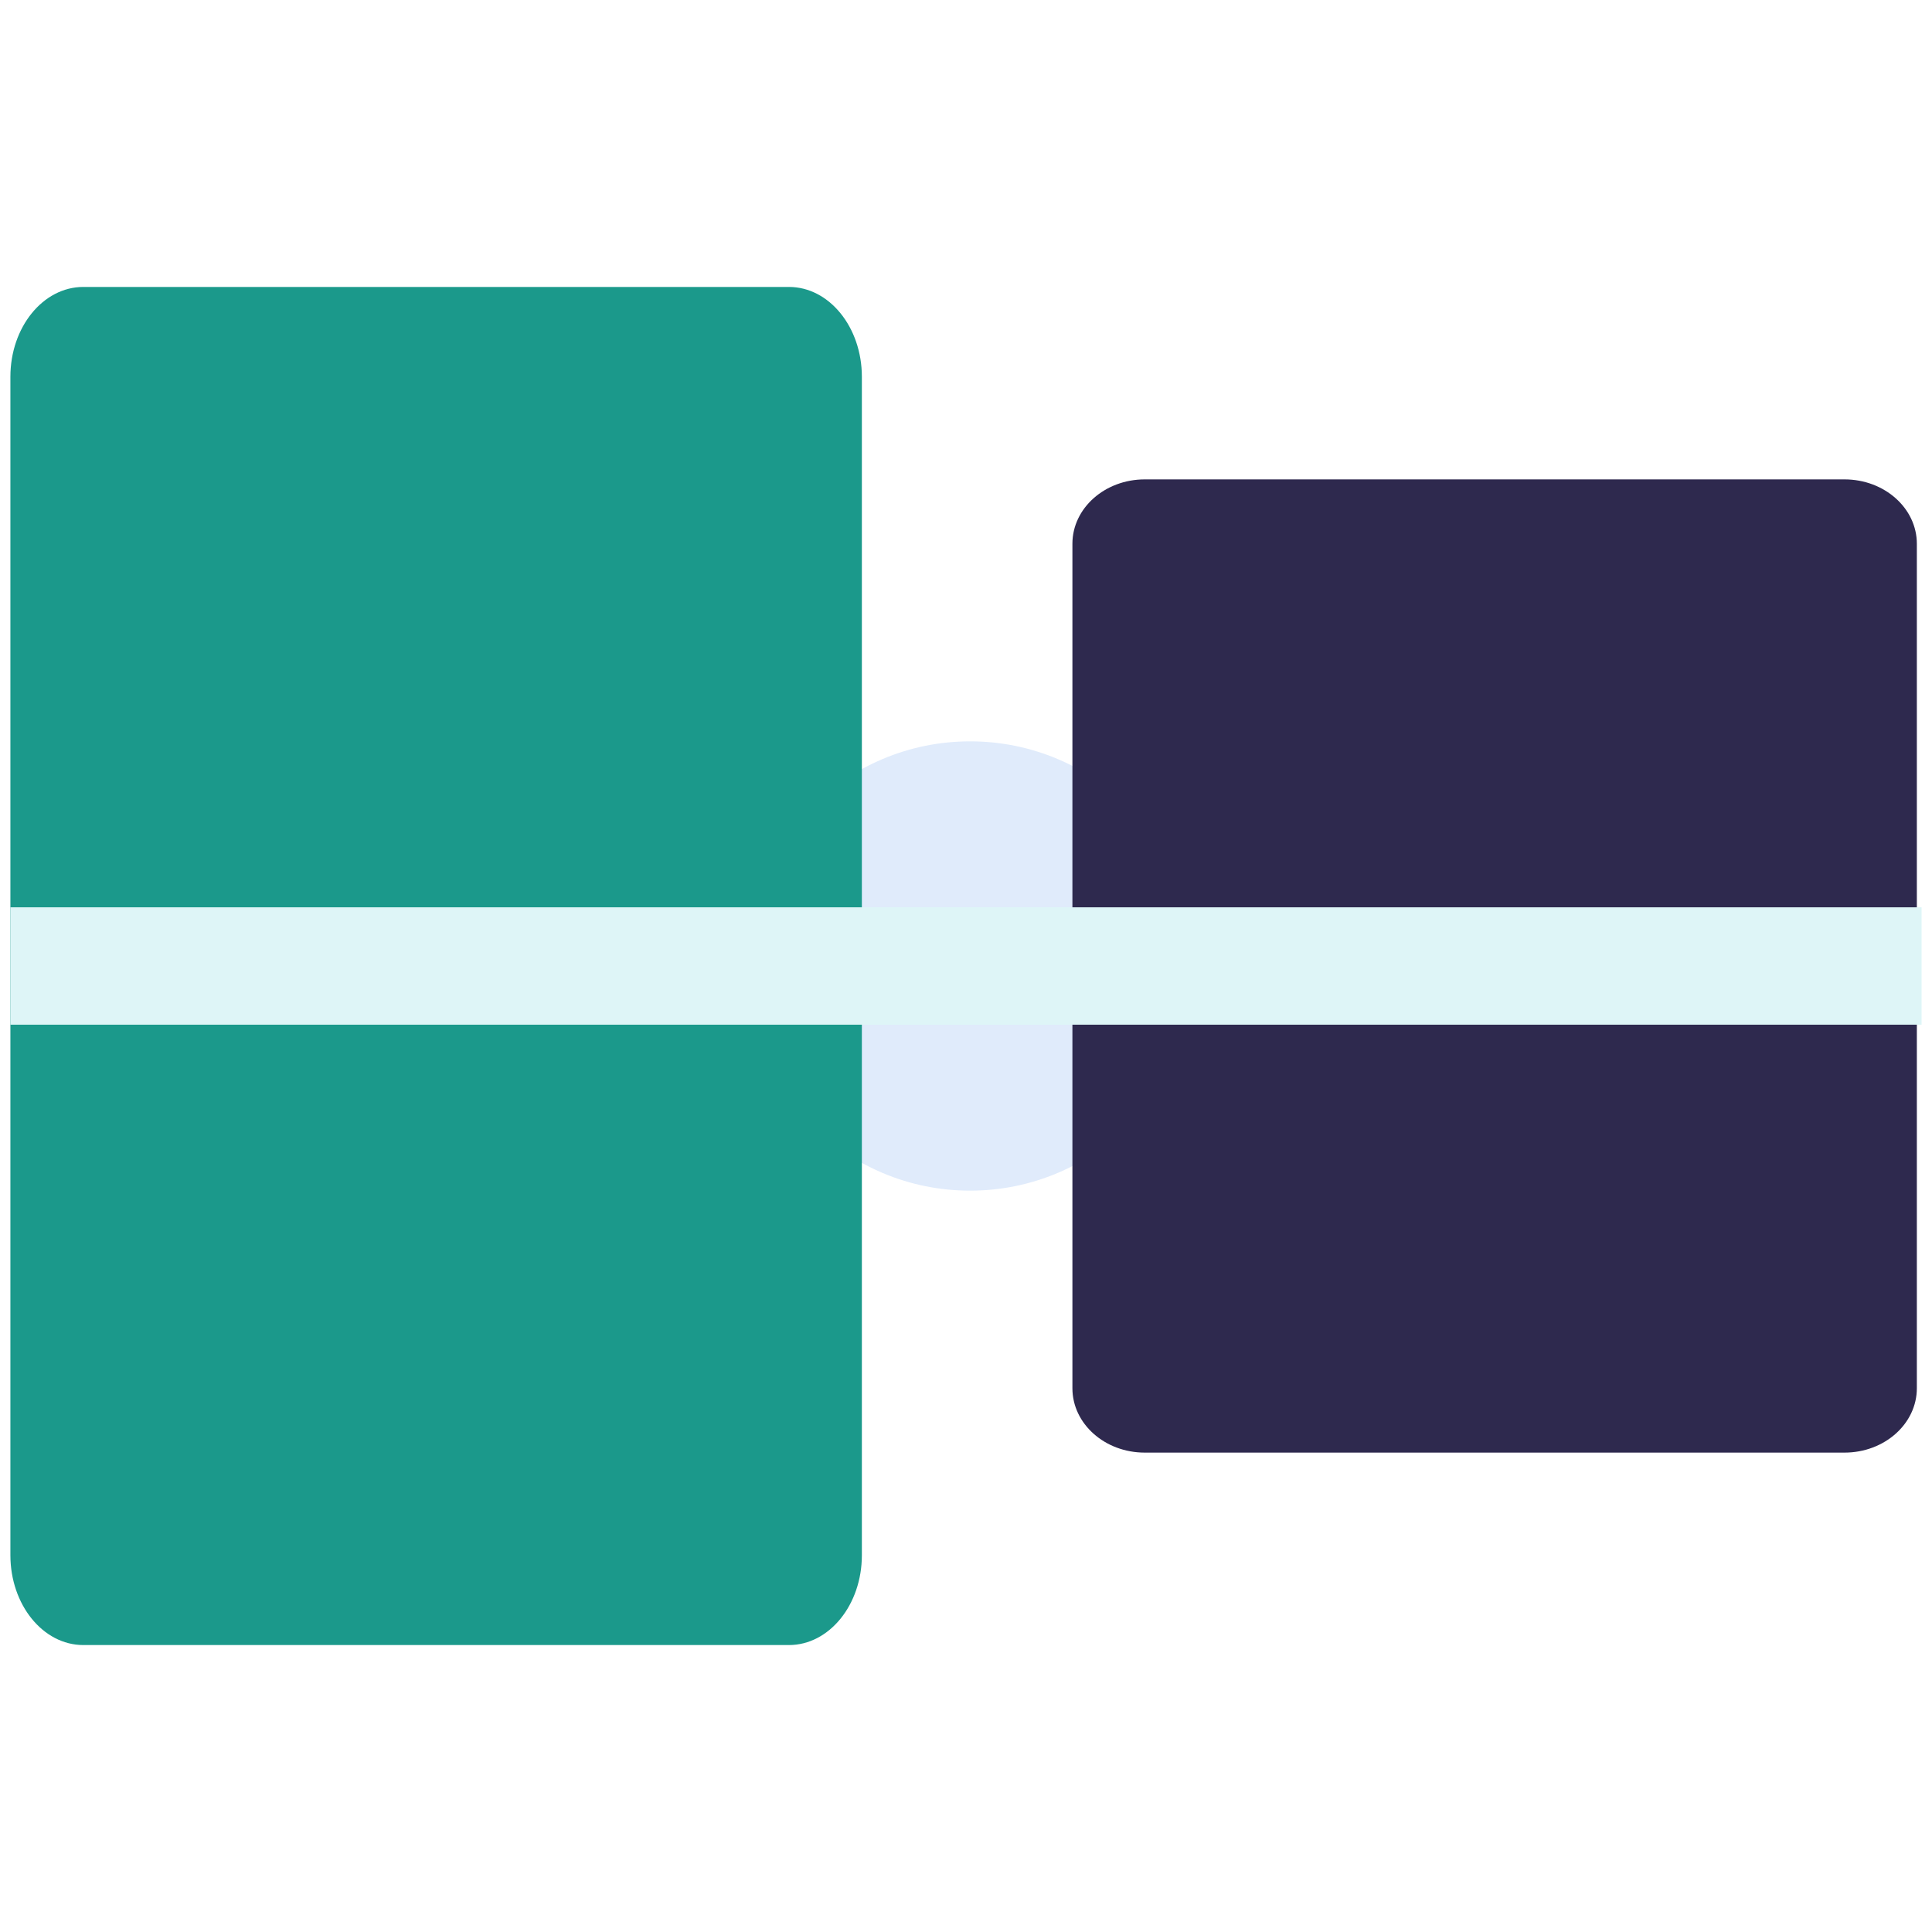
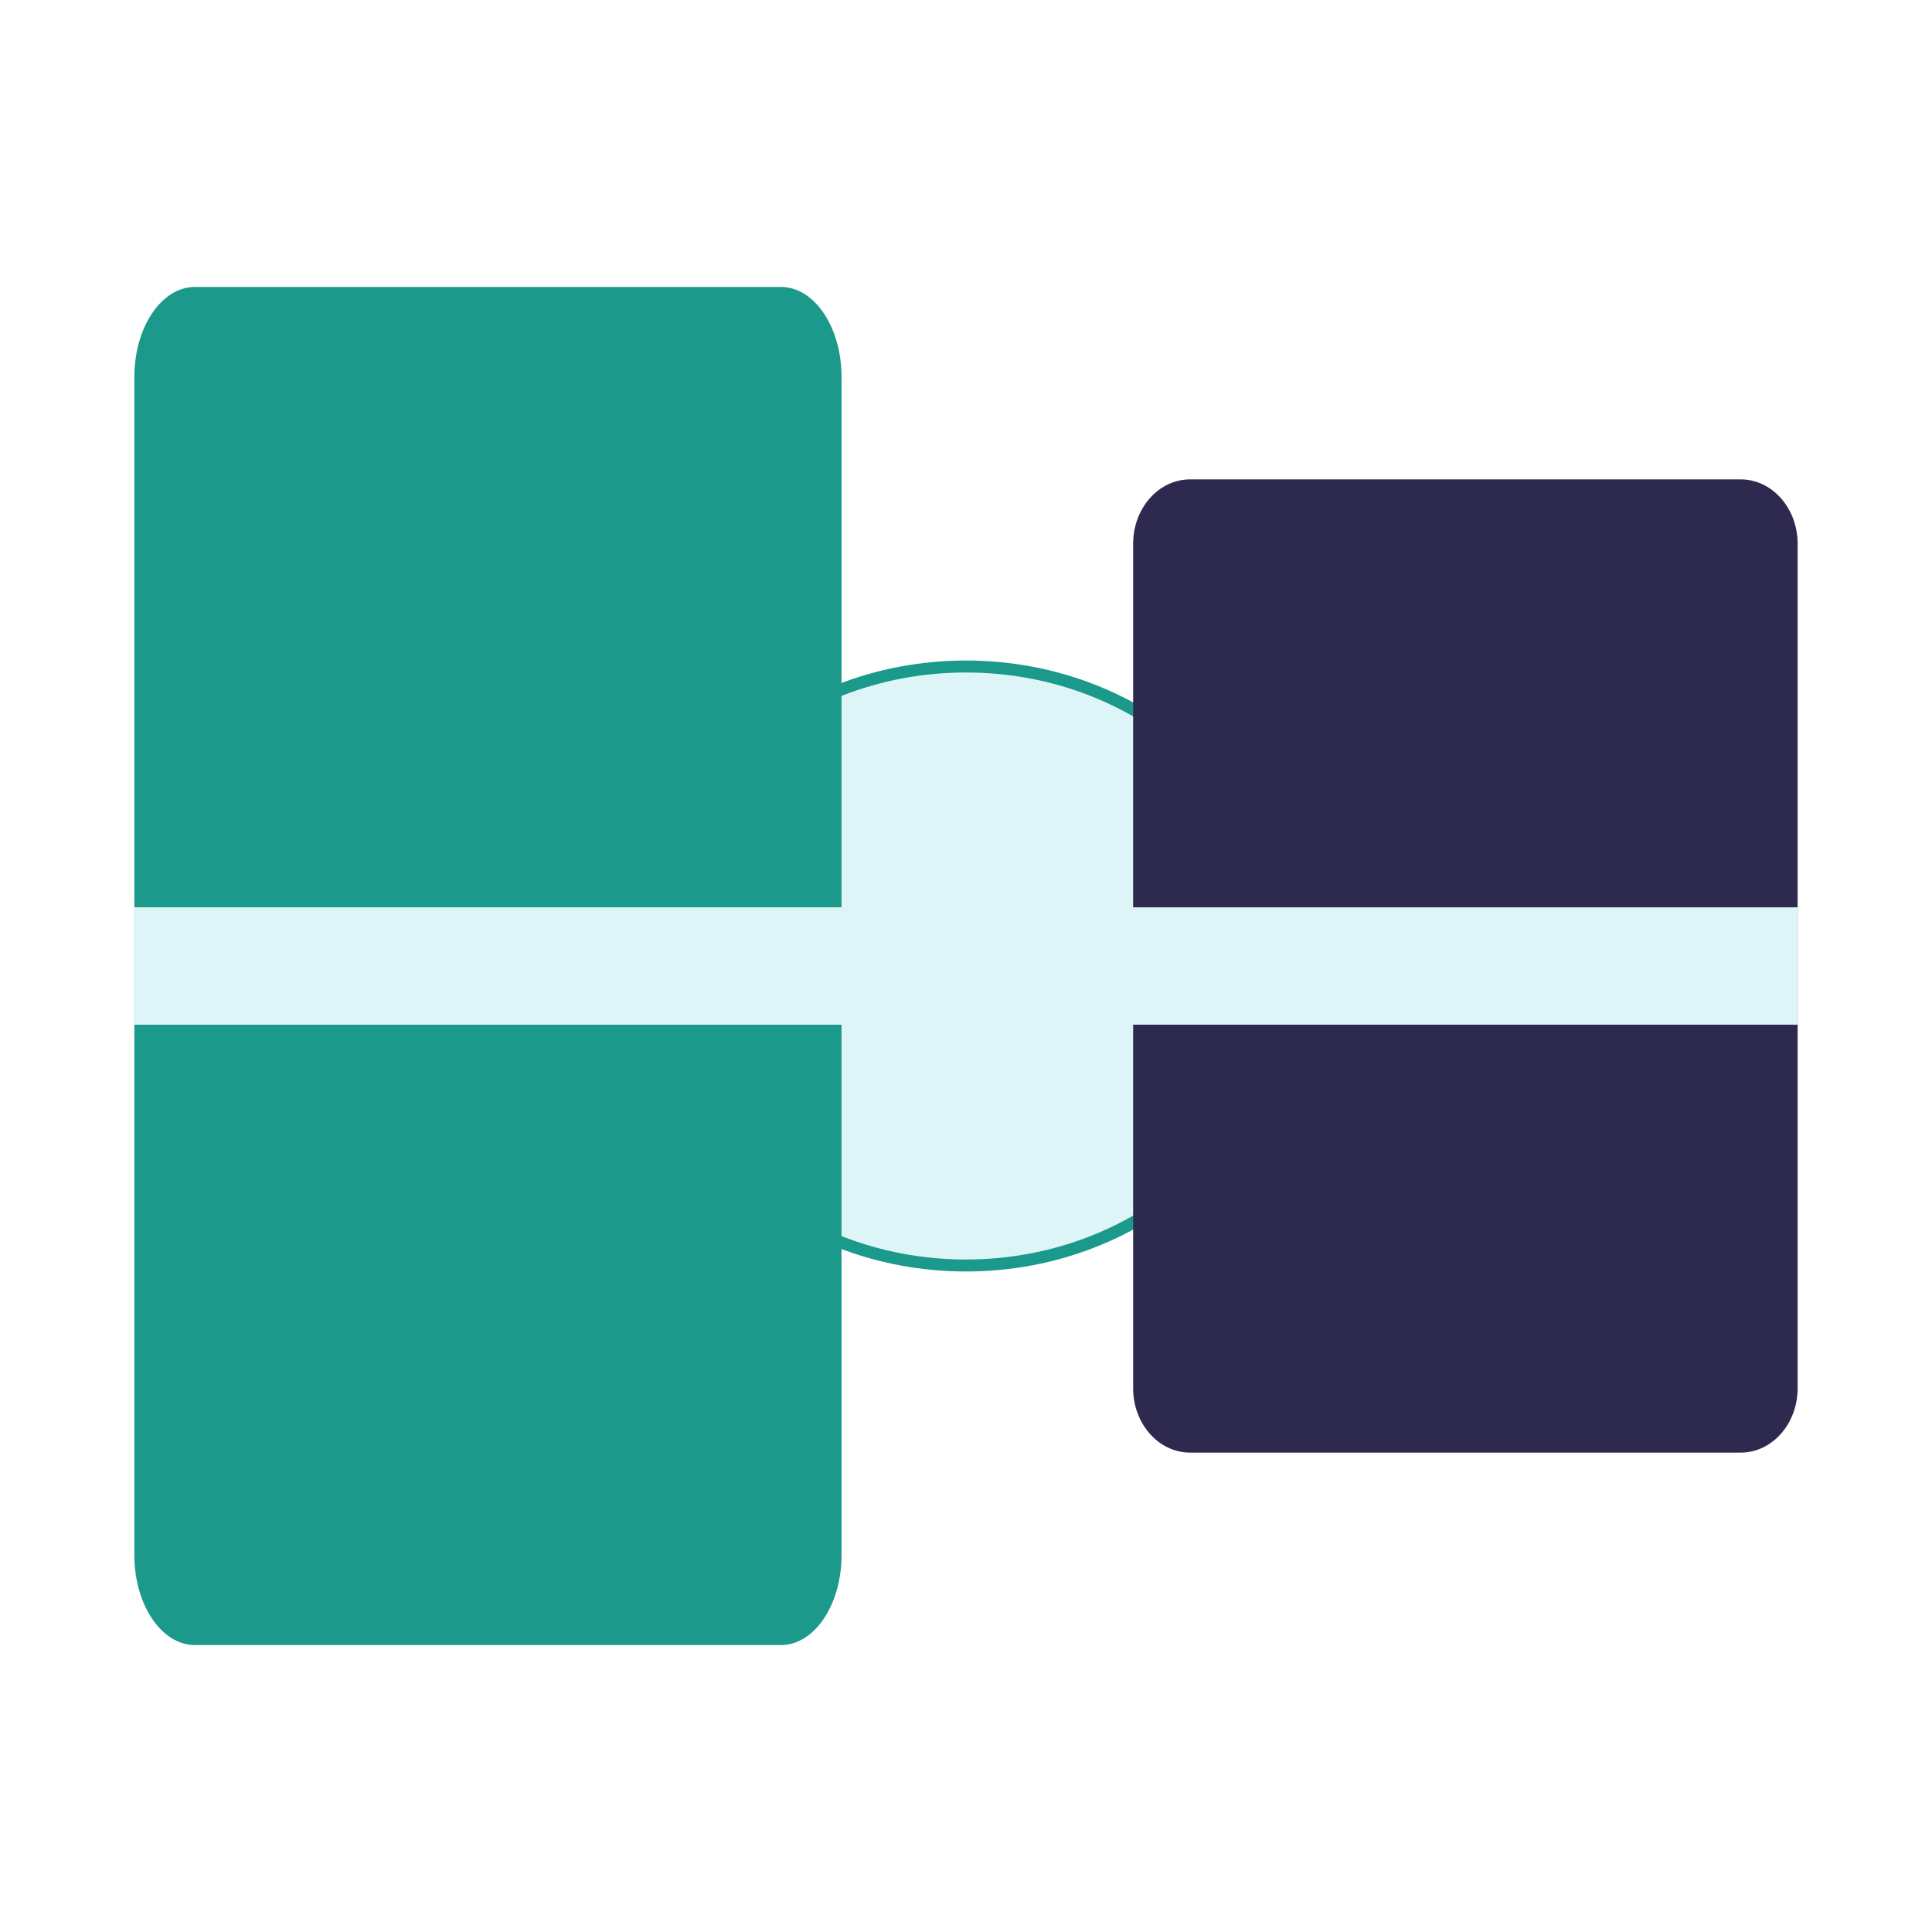
- <svg xmlns="http://www.w3.org/2000/svg" id="e9f8SHcExy11" viewBox="0 0 215 215" shape-rendering="geometricPrecision" text-rendering="geometricPrecision">
-   <ellipse rx="25" ry="25" transform="translate(107.9605 107.5)" fill="#e0ebfb" stroke-width="0" />
-   <rect width="116.735" height="151.136" rx="10" ry="10" transform="matrix(.811709 0 0 1 1.156648 31.93191)" fill="#1b998b" stroke-width="0" />
-   <rect width="116.735" height="151.136" rx="10" ry="10" transform="matrix(.805005 0 0 0.716594 119.3418 53.34836)" fill="#2e294e" stroke-width="0" />
-   <rect width="49.109" height="13.061" rx="0" ry="0" transform="matrix(4.330883 0 0 1 1.156569 100.9695)" fill="#def5f7" />
+ <svg xmlns="http://www.w3.org/2000/svg" id="eN2SU8FPiTV1" viewBox="0 0 215 215" shape-rendering="geometricPrecision" text-rendering="geometricPrecision">
+   <ellipse rx="25" ry="25" transform="matrix(1.442432 0 0 1.33312 107.5 107.5)" fill="#def5f7" stroke="#1b998b" />
+   <rect width="116.735" height="151.136" rx="10" ry="10" transform="matrix(.674135 0 0 1 14.95325 31.93191)" fill="#1b998b" stroke-width="0" />
+   <rect width="116.735" height="151.136" rx="10" ry="10" transform="matrix(.633462 0 0 0.716594 126.0998 53.34836)" fill="#2e294e" stroke-width="0" />
+   <rect width="49.109" height="13.061" rx="0" ry="0" transform="matrix(3.769007 0 0 1 14.95325 100.9695)" fill="#def5f7" />
</svg>
